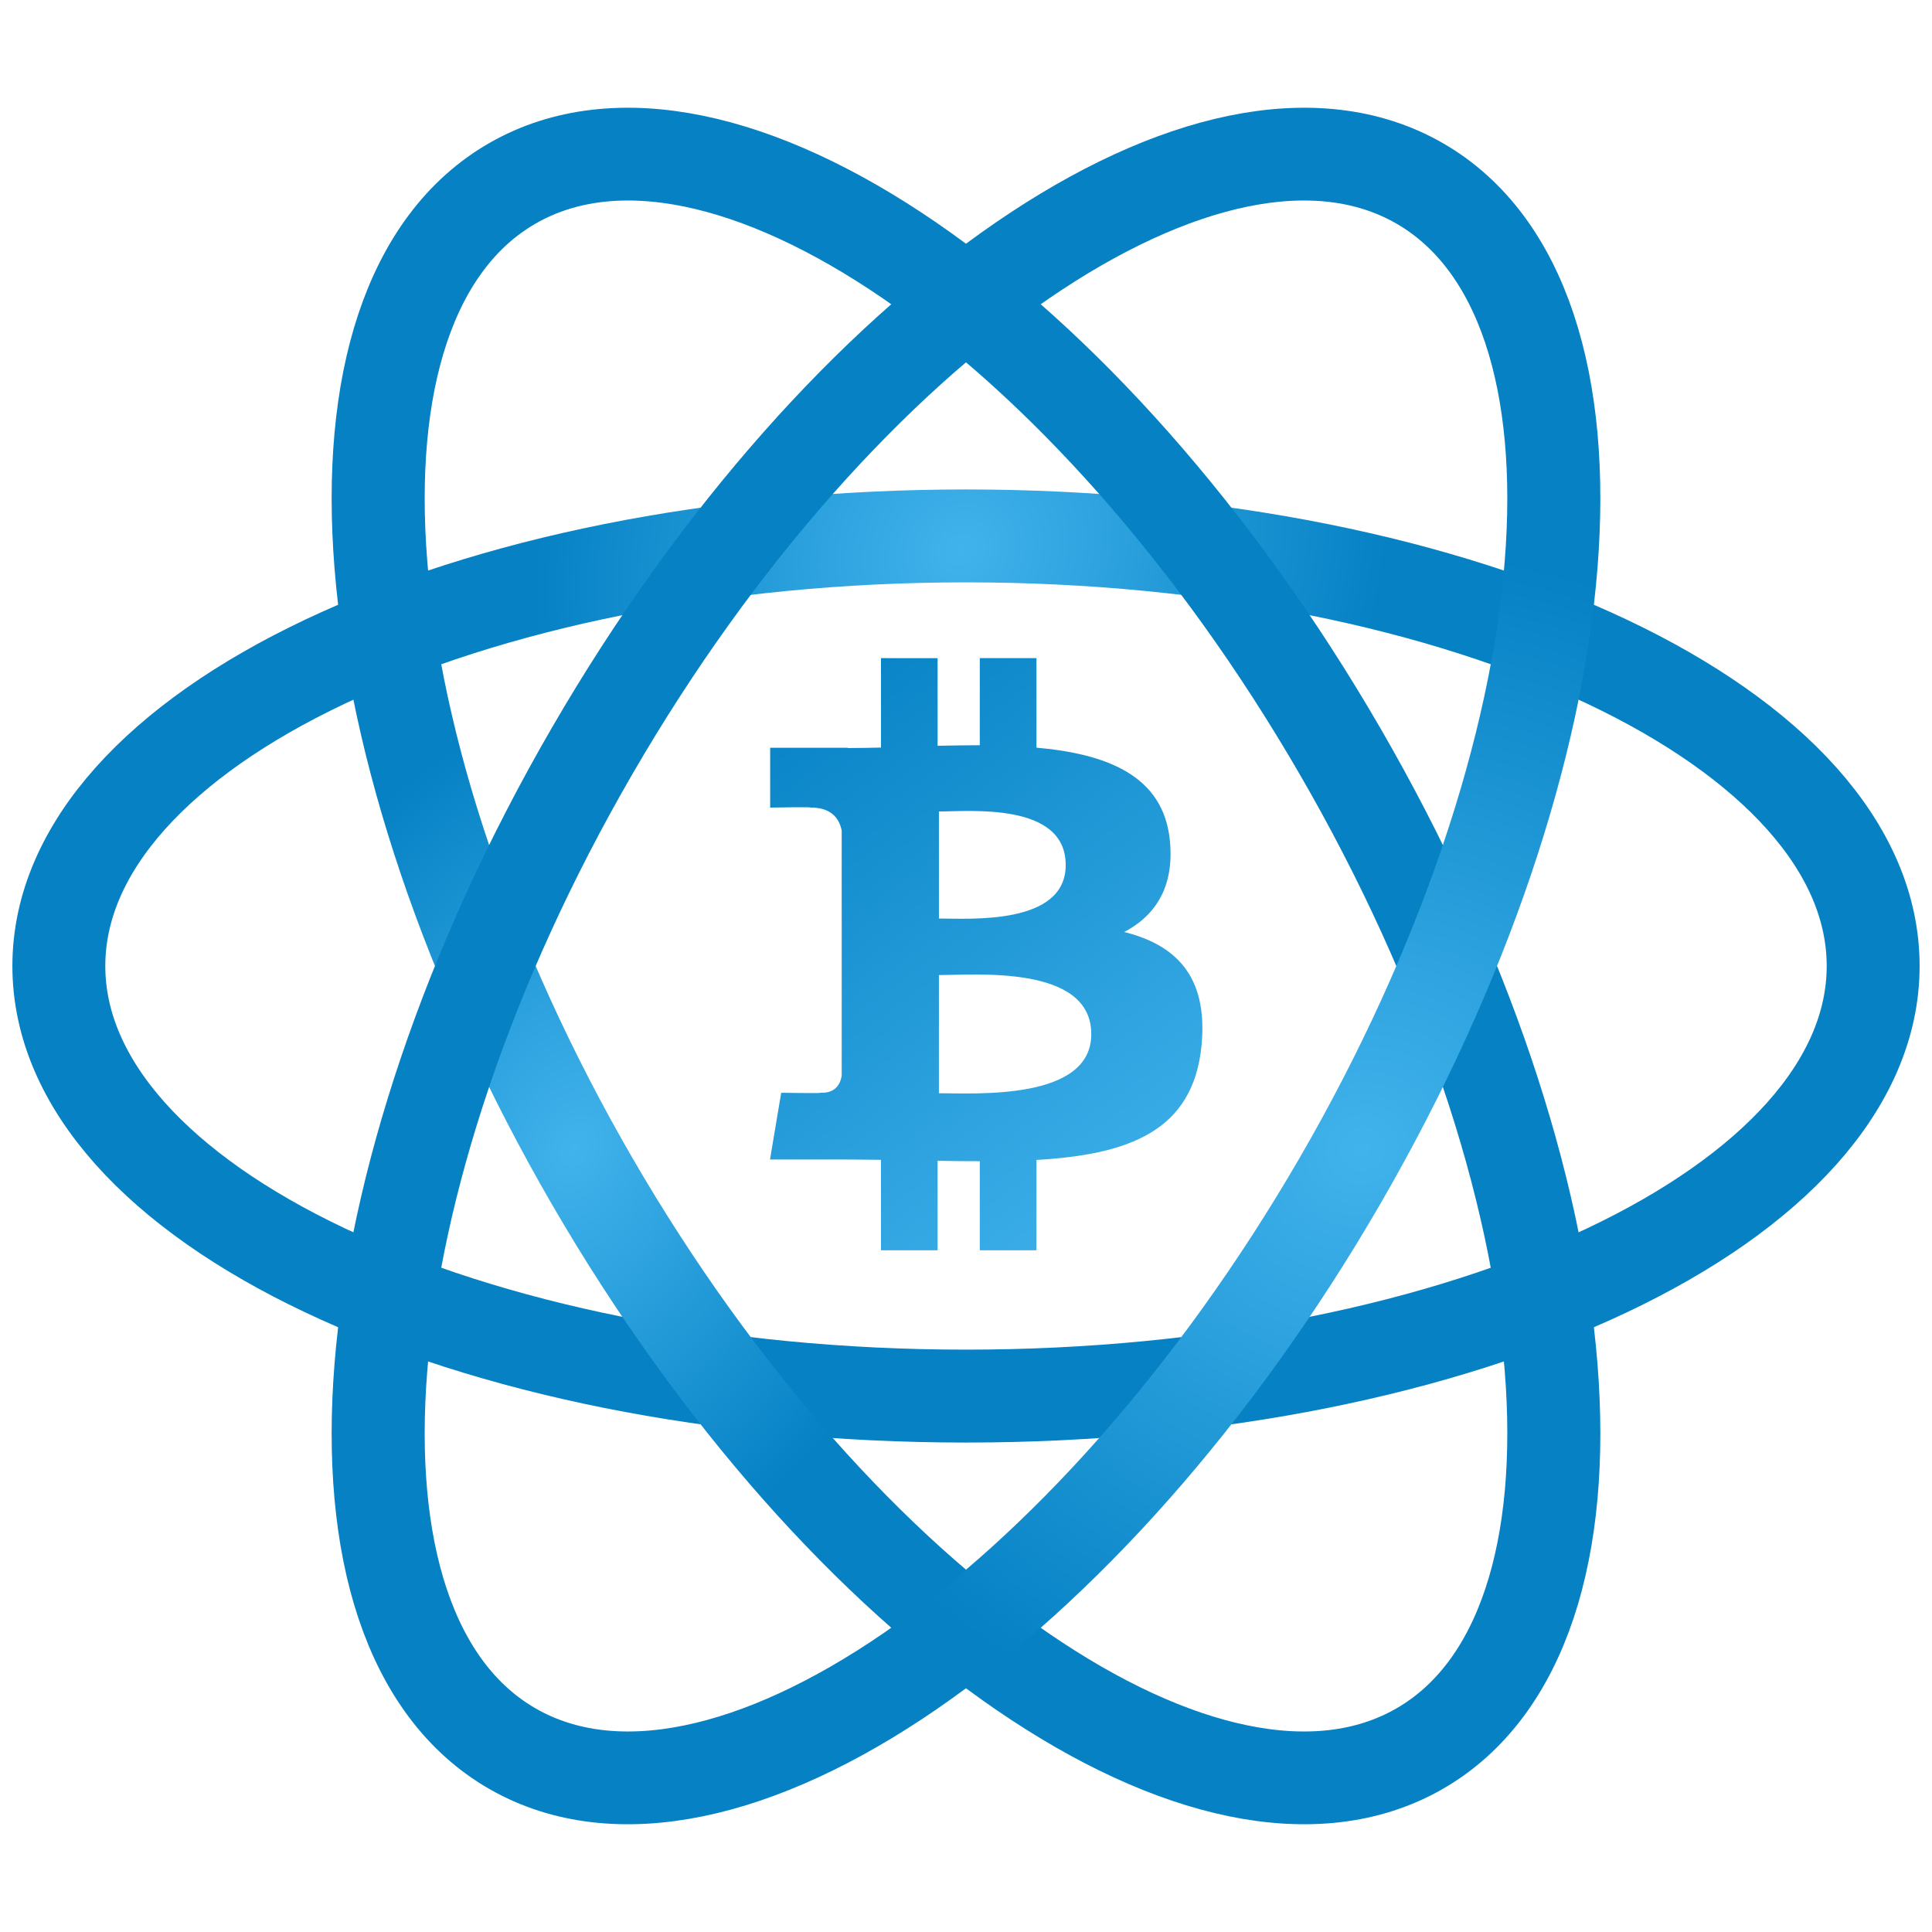
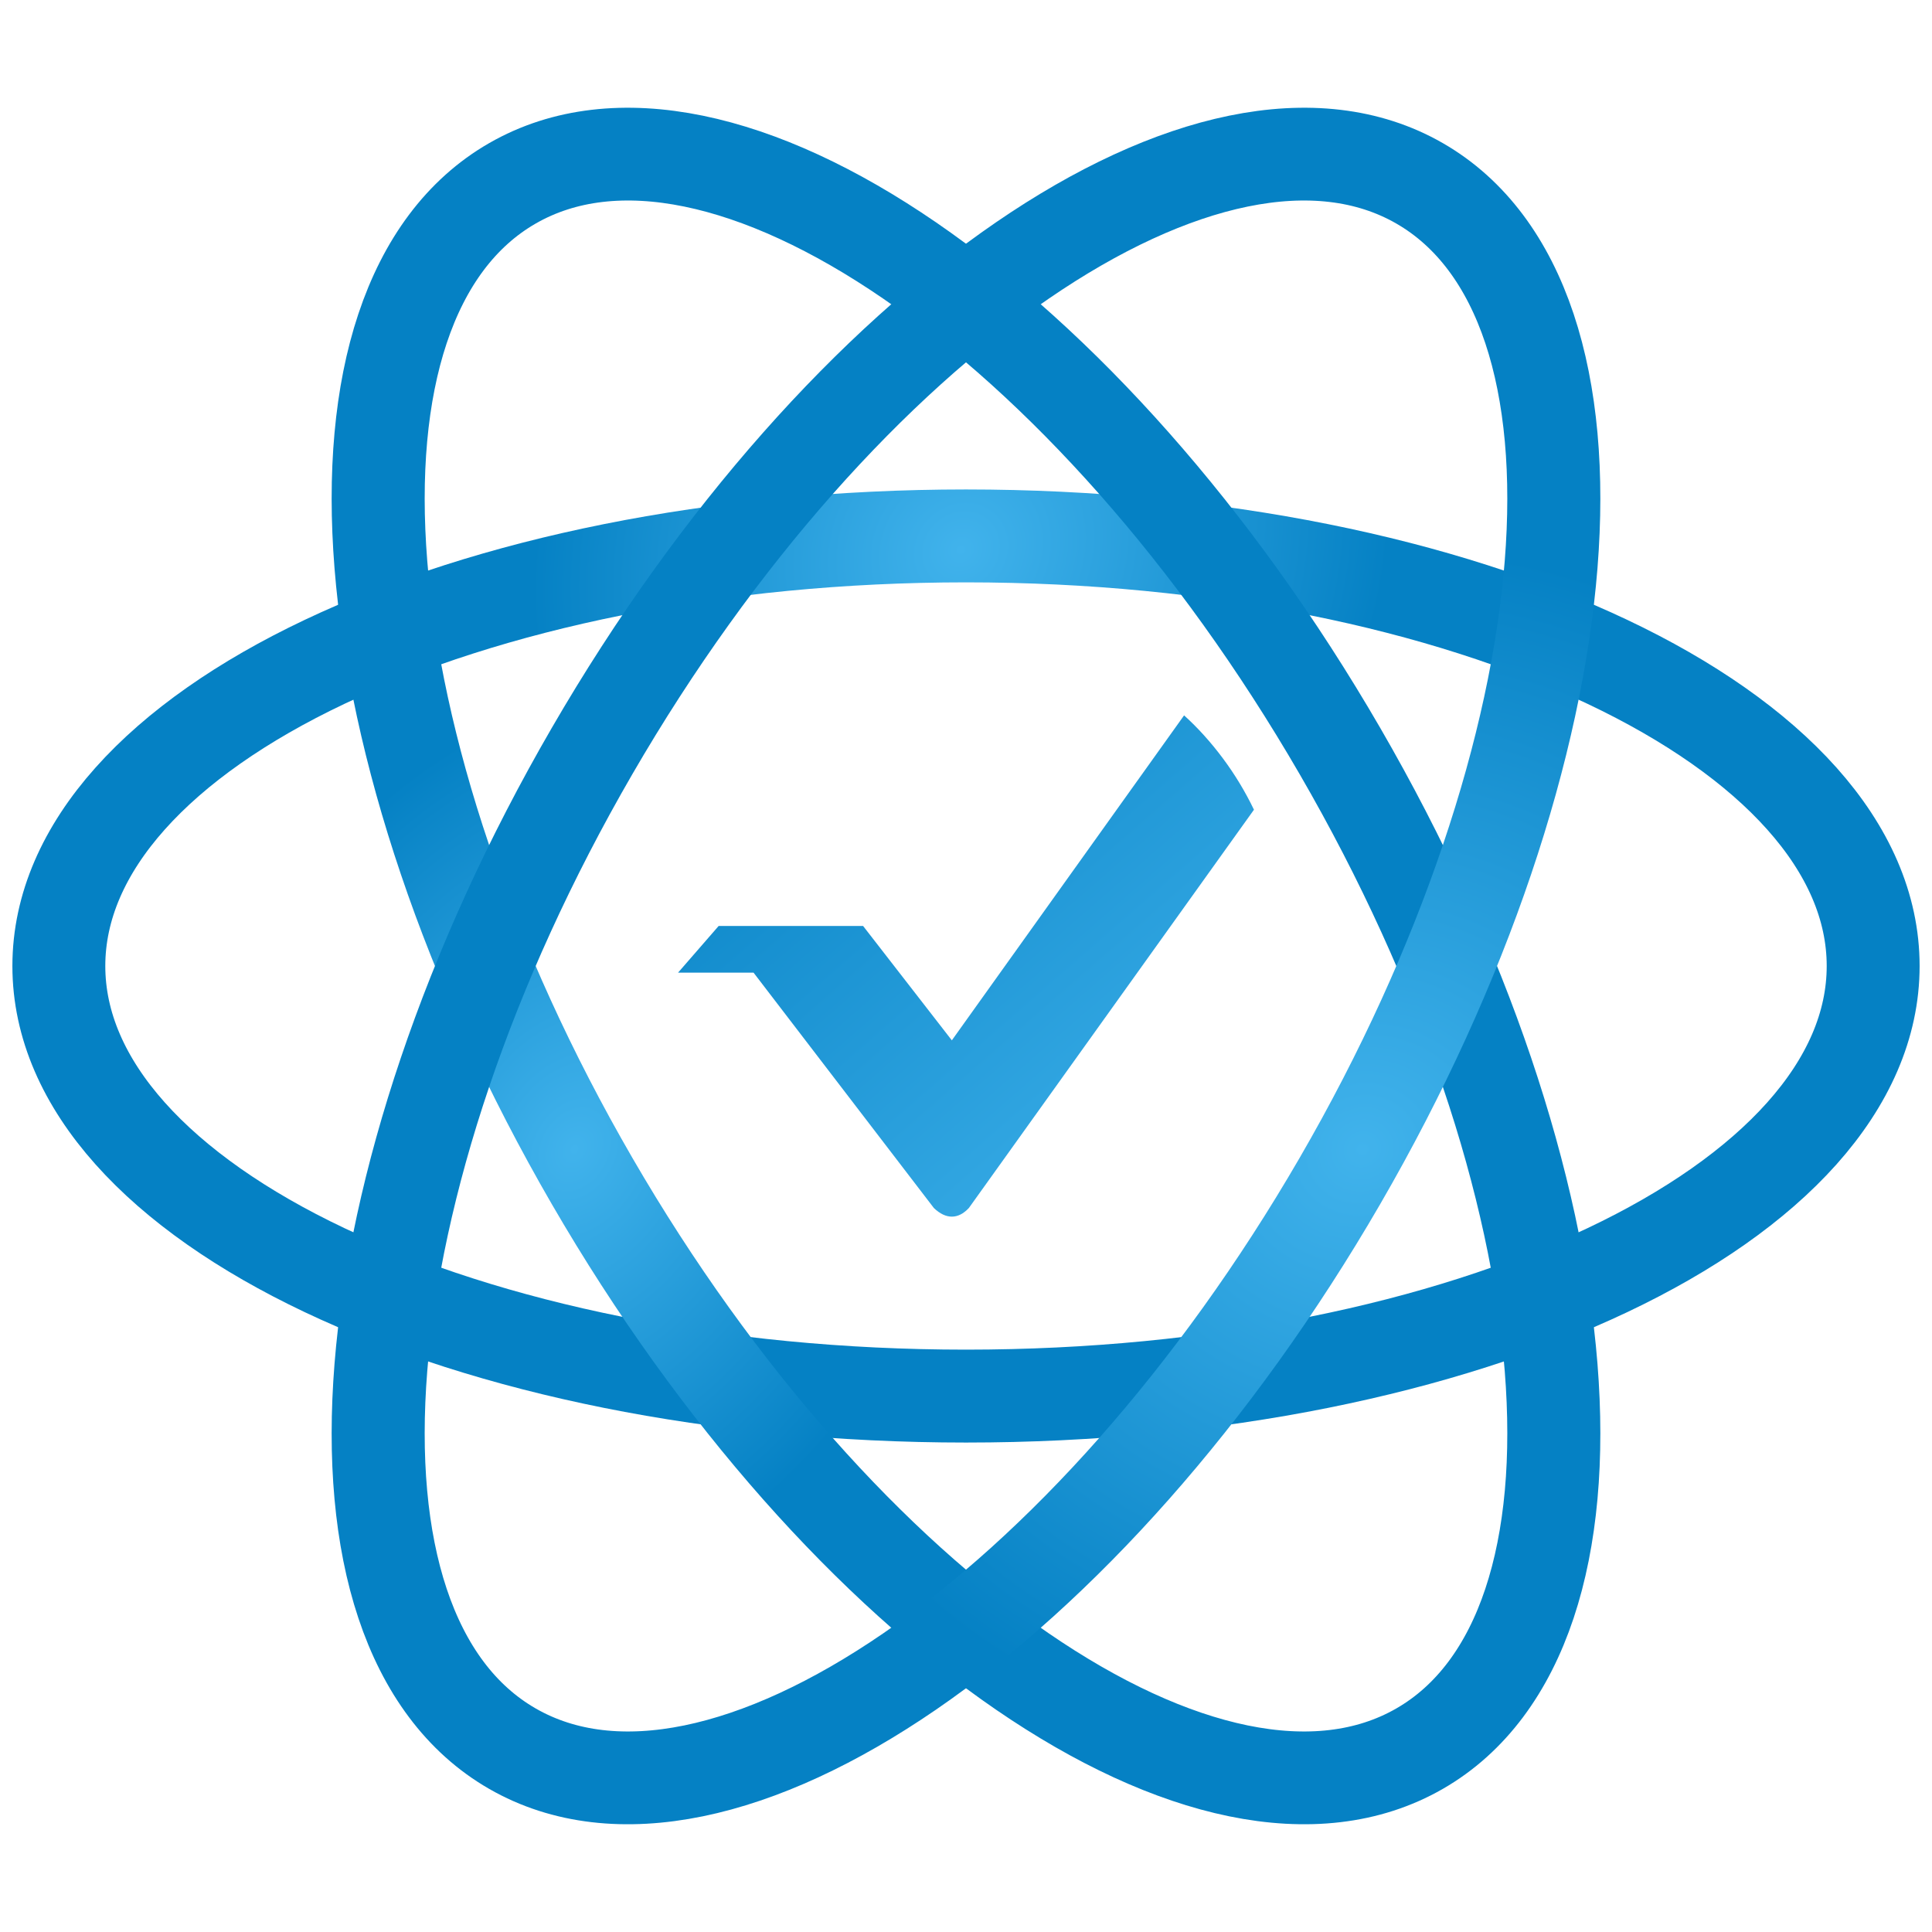
<svg xmlns="http://www.w3.org/2000/svg" xmlns:xlink="http://www.w3.org/1999/xlink" version="1.1" width="779.811" height="779.811" id="svg2">
  <defs id="defs4">
    <linearGradient id="linearGradient3987">
      <stop style="stop-color:#41b3ec;stop-opacity:1;" offset="0" id="stop4032" />
      <stop style="stop-color:#0581c4;stop-opacity:1;" offset="1" id="stop3991" />
    </linearGradient>
    <linearGradient xlink:href="#linearGradient3987" id="linearGradient3996" x1="11.848" y1="179.972" x2="263.601" y2="179.972" gradientUnits="userSpaceOnUse" gradientTransform="translate(8.692492,11.68693)" />
    <linearGradient xlink:href="#linearGradient3987" id="linearGradient4010" x1="11.348" y1="179.972" x2="264.101" y2="179.972" gradientUnits="userSpaceOnUse" gradientTransform="translate(8.692492,11.68693)" />
    <linearGradient xlink:href="#linearGradient3987" id="linearGradient4012" gradientUnits="userSpaceOnUse" x1="254.738" y1="334.824" x2="9.121" y2="-4.097" gradientTransform="translate(8.692492,11.68693)" />
    <linearGradient xlink:href="#linearGradient3987" id="linearGradient4014" gradientUnits="userSpaceOnUse" x1="254.738" y1="334.824" x2="9.121" y2="-4.097" gradientTransform="translate(8.692492,11.68693)" />
    <radialGradient xlink:href="#linearGradient3987" id="radialGradient3786" cx="523.184" cy="732.085" fx="523.184" fy="732.085" r="146.047" gradientTransform="matrix(-0.8906171,0.8629708,-0.7829131,-0.8079947,1427.022,361.9337)" gradientUnits="userSpaceOnUse" />
    <radialGradient xlink:href="#linearGradient3987" id="radialGradient3796" cx="529.58" cy="728.158" fx="529.58" fy="728.158" r="146.047" gradientTransform="matrix(-0.8708372,0.5529273,-0.7189716,-1.132077,466.9435,499.5492)" gradientUnits="userSpaceOnUse" />
    <radialGradient xlink:href="#linearGradient3987" id="radialGradient3800" cx="505.655" cy="726.392" fx="505.655" fy="726.392" r="146.047" gradientTransform="matrix(-0.9482192,1.340402,-1.43021,-1.003715,1646.322,-657.0863)" gradientUnits="userSpaceOnUse" />
+     <linearGradient xlink:href="#linearGradient3987" id="vtcCheckGradient" x1="1" y1="1" x2="0" y2="0" />
  </defs>
  <ellipse style="fill:none;fill-opacity:0;stroke:url(#radialGradient3786);stroke-width:37.5;stroke-miterlimit:4;stroke-dasharray:none;stroke-opacity:1;marker-start:none" id="path3803" cx="389.906" cy="389.906" rx="366.155" ry="173.599" />
  <ellipse transform="matrix(-0.5014154,-0.8652067,0.8668402,-0.498586,0,0)" id="path4023" style="fill:none;fill-opacity:0;stroke:url(#radialGradient3796);stroke-width:37.5;stroke-miterlimit:4;stroke-dasharray:none;stroke-opacity:1;marker-start:none" cx="-532.39" cy="141.845" rx="365.122" ry="174.092" />
  <ellipse style="fill:none;fill-opacity:0;stroke:url(#radialGradient3800);stroke-width:37.5;stroke-miterlimit:4;stroke-dasharray:none;stroke-opacity:1;marker-start:none" id="path4029" transform="matrix(-0.5014153,0.8652067,-0.8668402,-0.498586,0,0)" cx="143.585" cy="-532.856" rx="365.122" ry="174.092" />
-   <g id="g5" transform="matrix(0.6902508,0,0,0.6845252,303.0248,261.9524)" style="fill:url(#linearGradient4010);fill-opacity:1;stroke:url(#linearGradient3996)">
-     <path id="path7" d="m 217.021,167.042 c 18.631,-9.483 30.288,-26.184 27.565,-54.007 C 240.919,75.012 208.06,62.262 166.58,58.631 L 166.572,5.89 h -32.139 l -0.009,51.354 c -8.456,0 -17.076,0.166 -25.657,0.338 L 108.76,5.897 76.65,5.894 76.644,58.622 c -6.959,0.142 -13.793,0.277 -20.466,0.277 v -0.156 l -44.33,-0.018 0.006,34.282 c 0,0 23.734,-0.446 23.343,-0.013 13.013,0.009 17.262,7.559 18.484,14.076 l 0.01,60.083 v 84.397 c -0.573,4.09 -2.984,10.625 -12.083,10.637 0.414,0.364 -23.379,-0.004 -23.379,-0.004 l -6.375,38.335 h 41.817 c 7.792,0.009 15.448,0.13 22.959,0.19 l 0.028,53.338 32.102,0.009 -0.009,-52.779 c 8.832,0.18 17.357,0.258 25.684,0.247 l -0.009,52.532 h 32.138 l 0.018,-53.249 c 54.022,-3.1 91.842,-16.697 96.544,-67.385 3.79,-40.809 -15.434,-59.025 -46.105,-66.379 z M 109.535,95.321 c 18.126,0 75.132,-5.767 75.14,32.064 -0.008,36.269 -56.996,32.032 -75.14,32.032 V 95.321 Z m -0.014,167.126 0.014,-70.672 c 21.778,-0.006 90.085,-6.261 90.094,35.32 0.009,39.876 -68.316,35.336 -90.108,35.352 z" style="fill:url(#linearGradient4012);fill-opacity:1;stroke:url(#linearGradient4014)" />
+   <g id="vtc-check" transform="matrix(0.1588395,0,0,0.1588395,226.2649,-501.8469)">
+     <path id="vtc-check-path" d="m 298.485,5631.125 103.163,-118.659 h 367.078 l 225.512,290.594 590.191,-825.77 c 35.147,31.836 67.935,68.16 98.365,108.973 30.43,40.813 56.82,84.402 79.172,130.767 l -724.543,1012.234 c -13.692,14.53 -28.087,21.794 -43.185,21.794 -15.098,0 -30.293,-7.265 -45.584,-21.794 l -458.237,-598.139 z" style="fill:url(#vtcCheckGradient);fill-opacity:1;stroke:none" />
  </g>
</svg>
